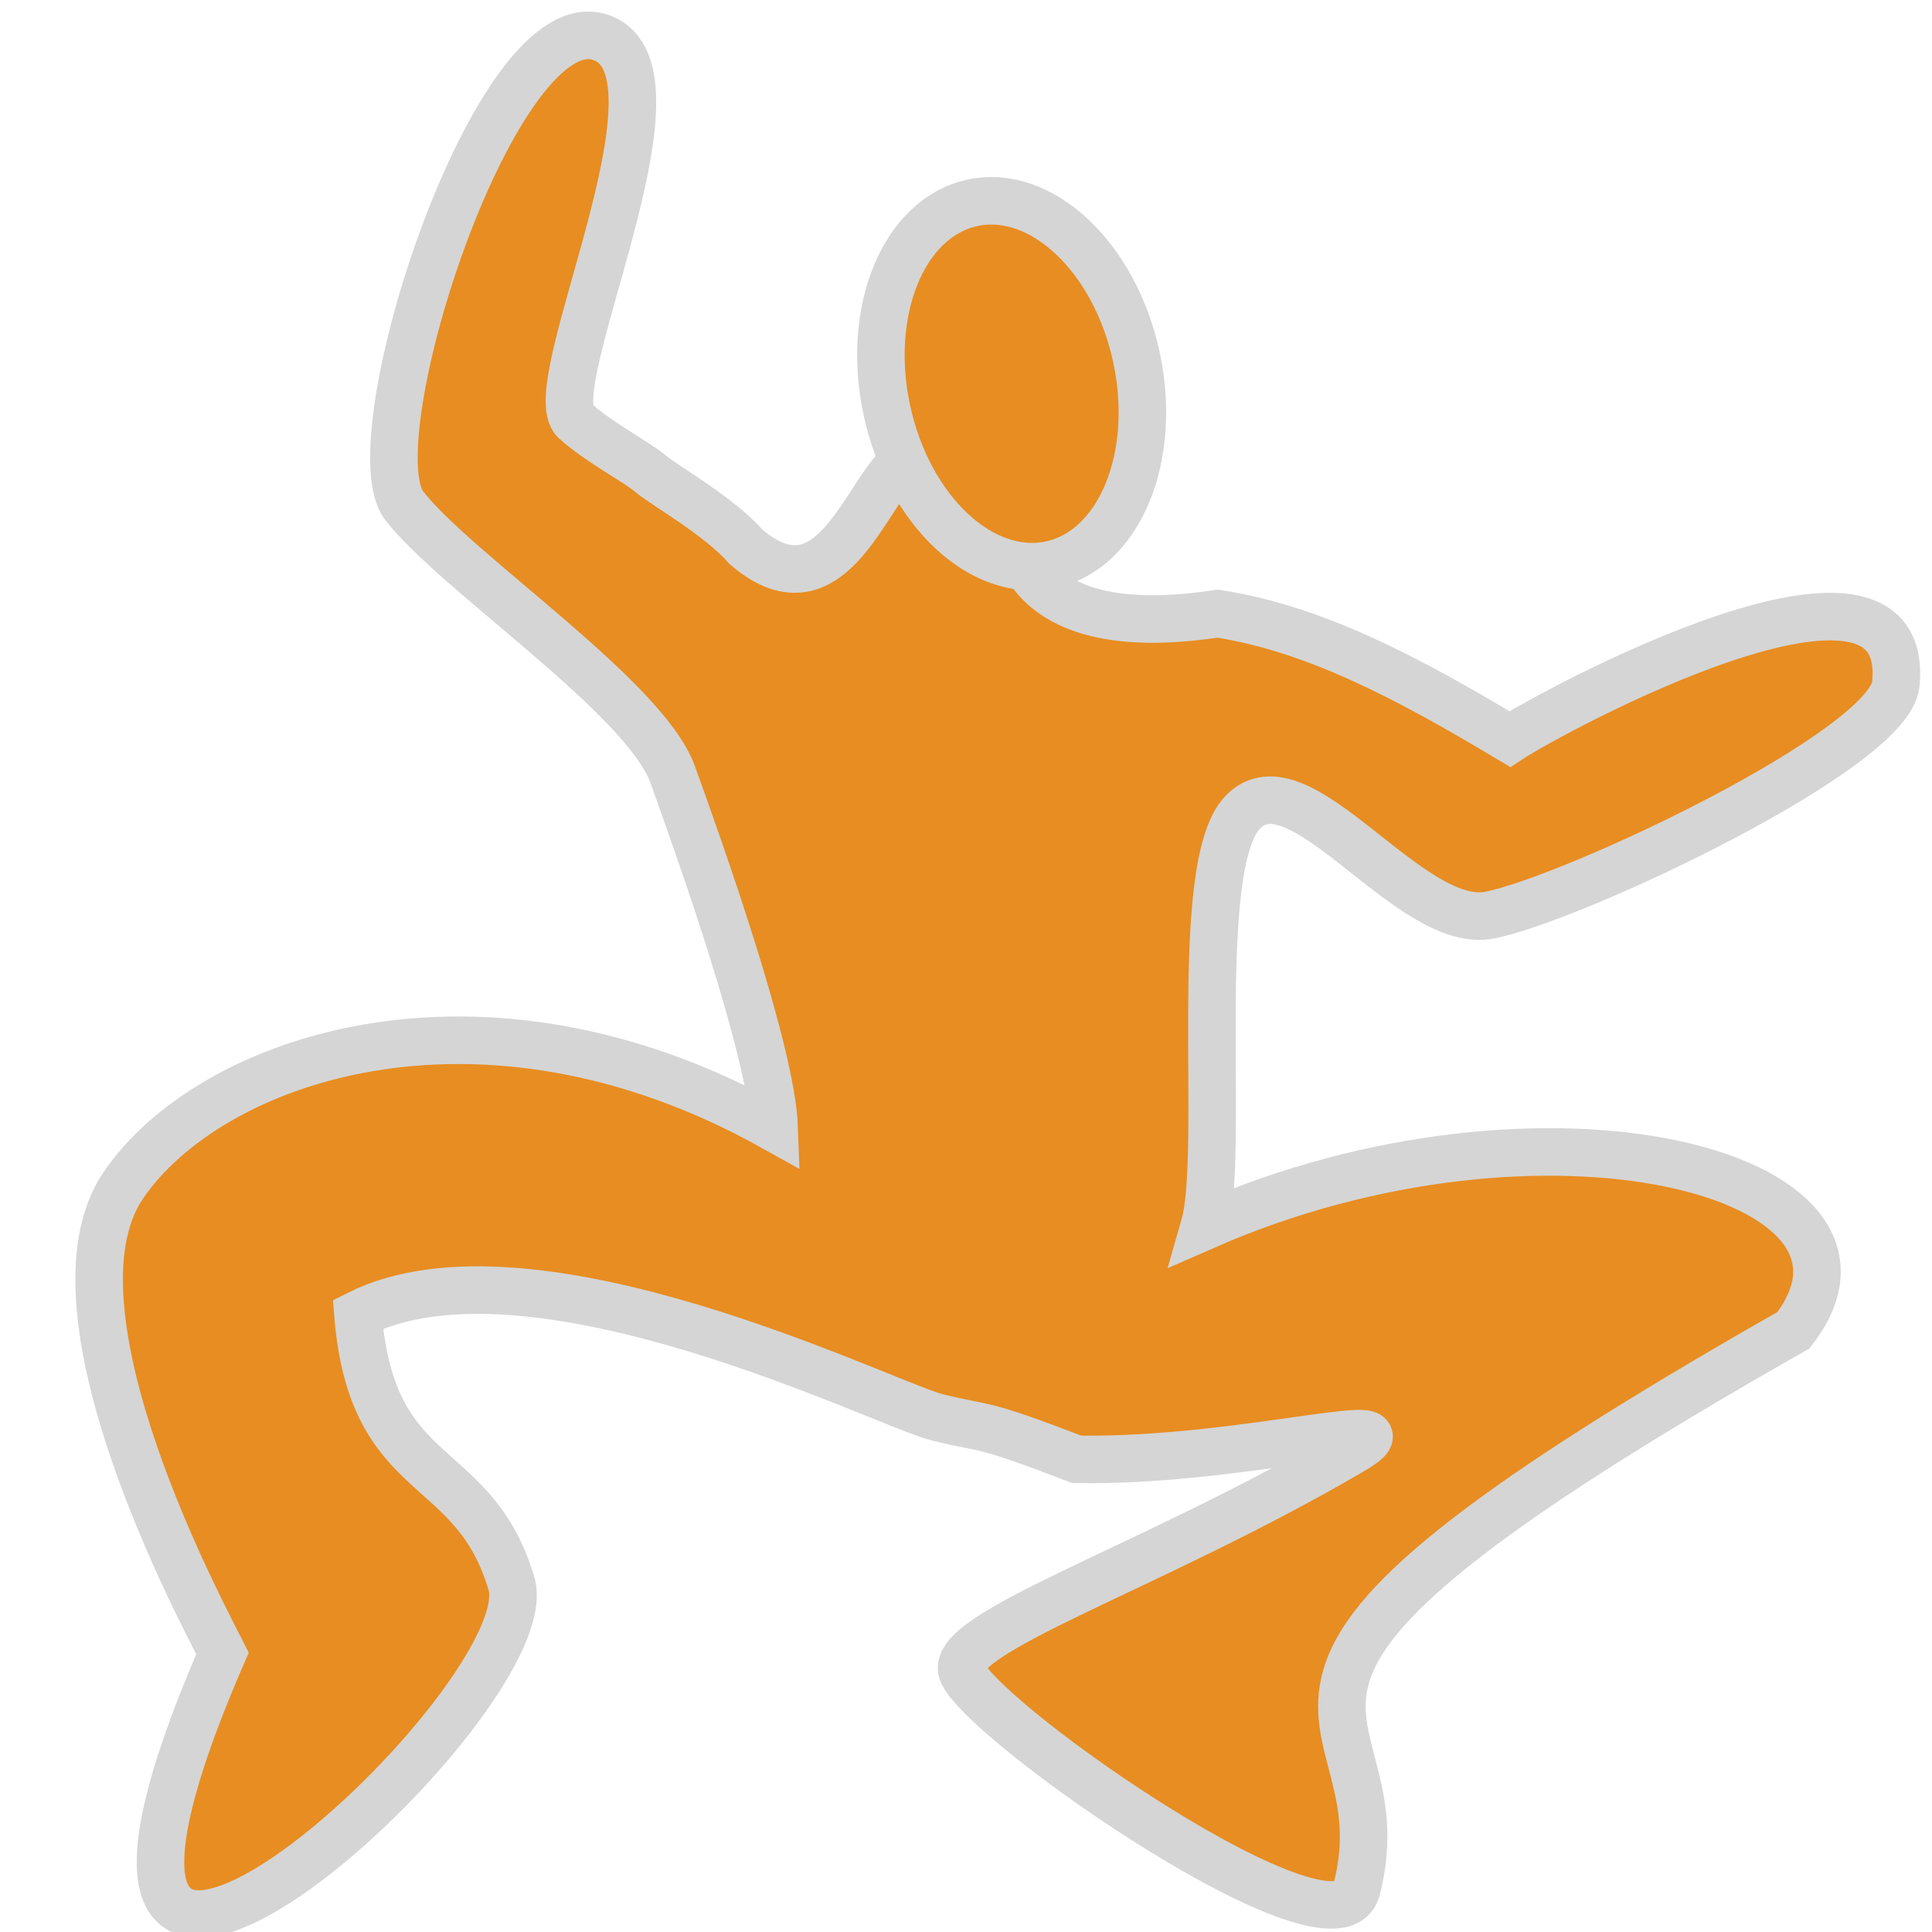
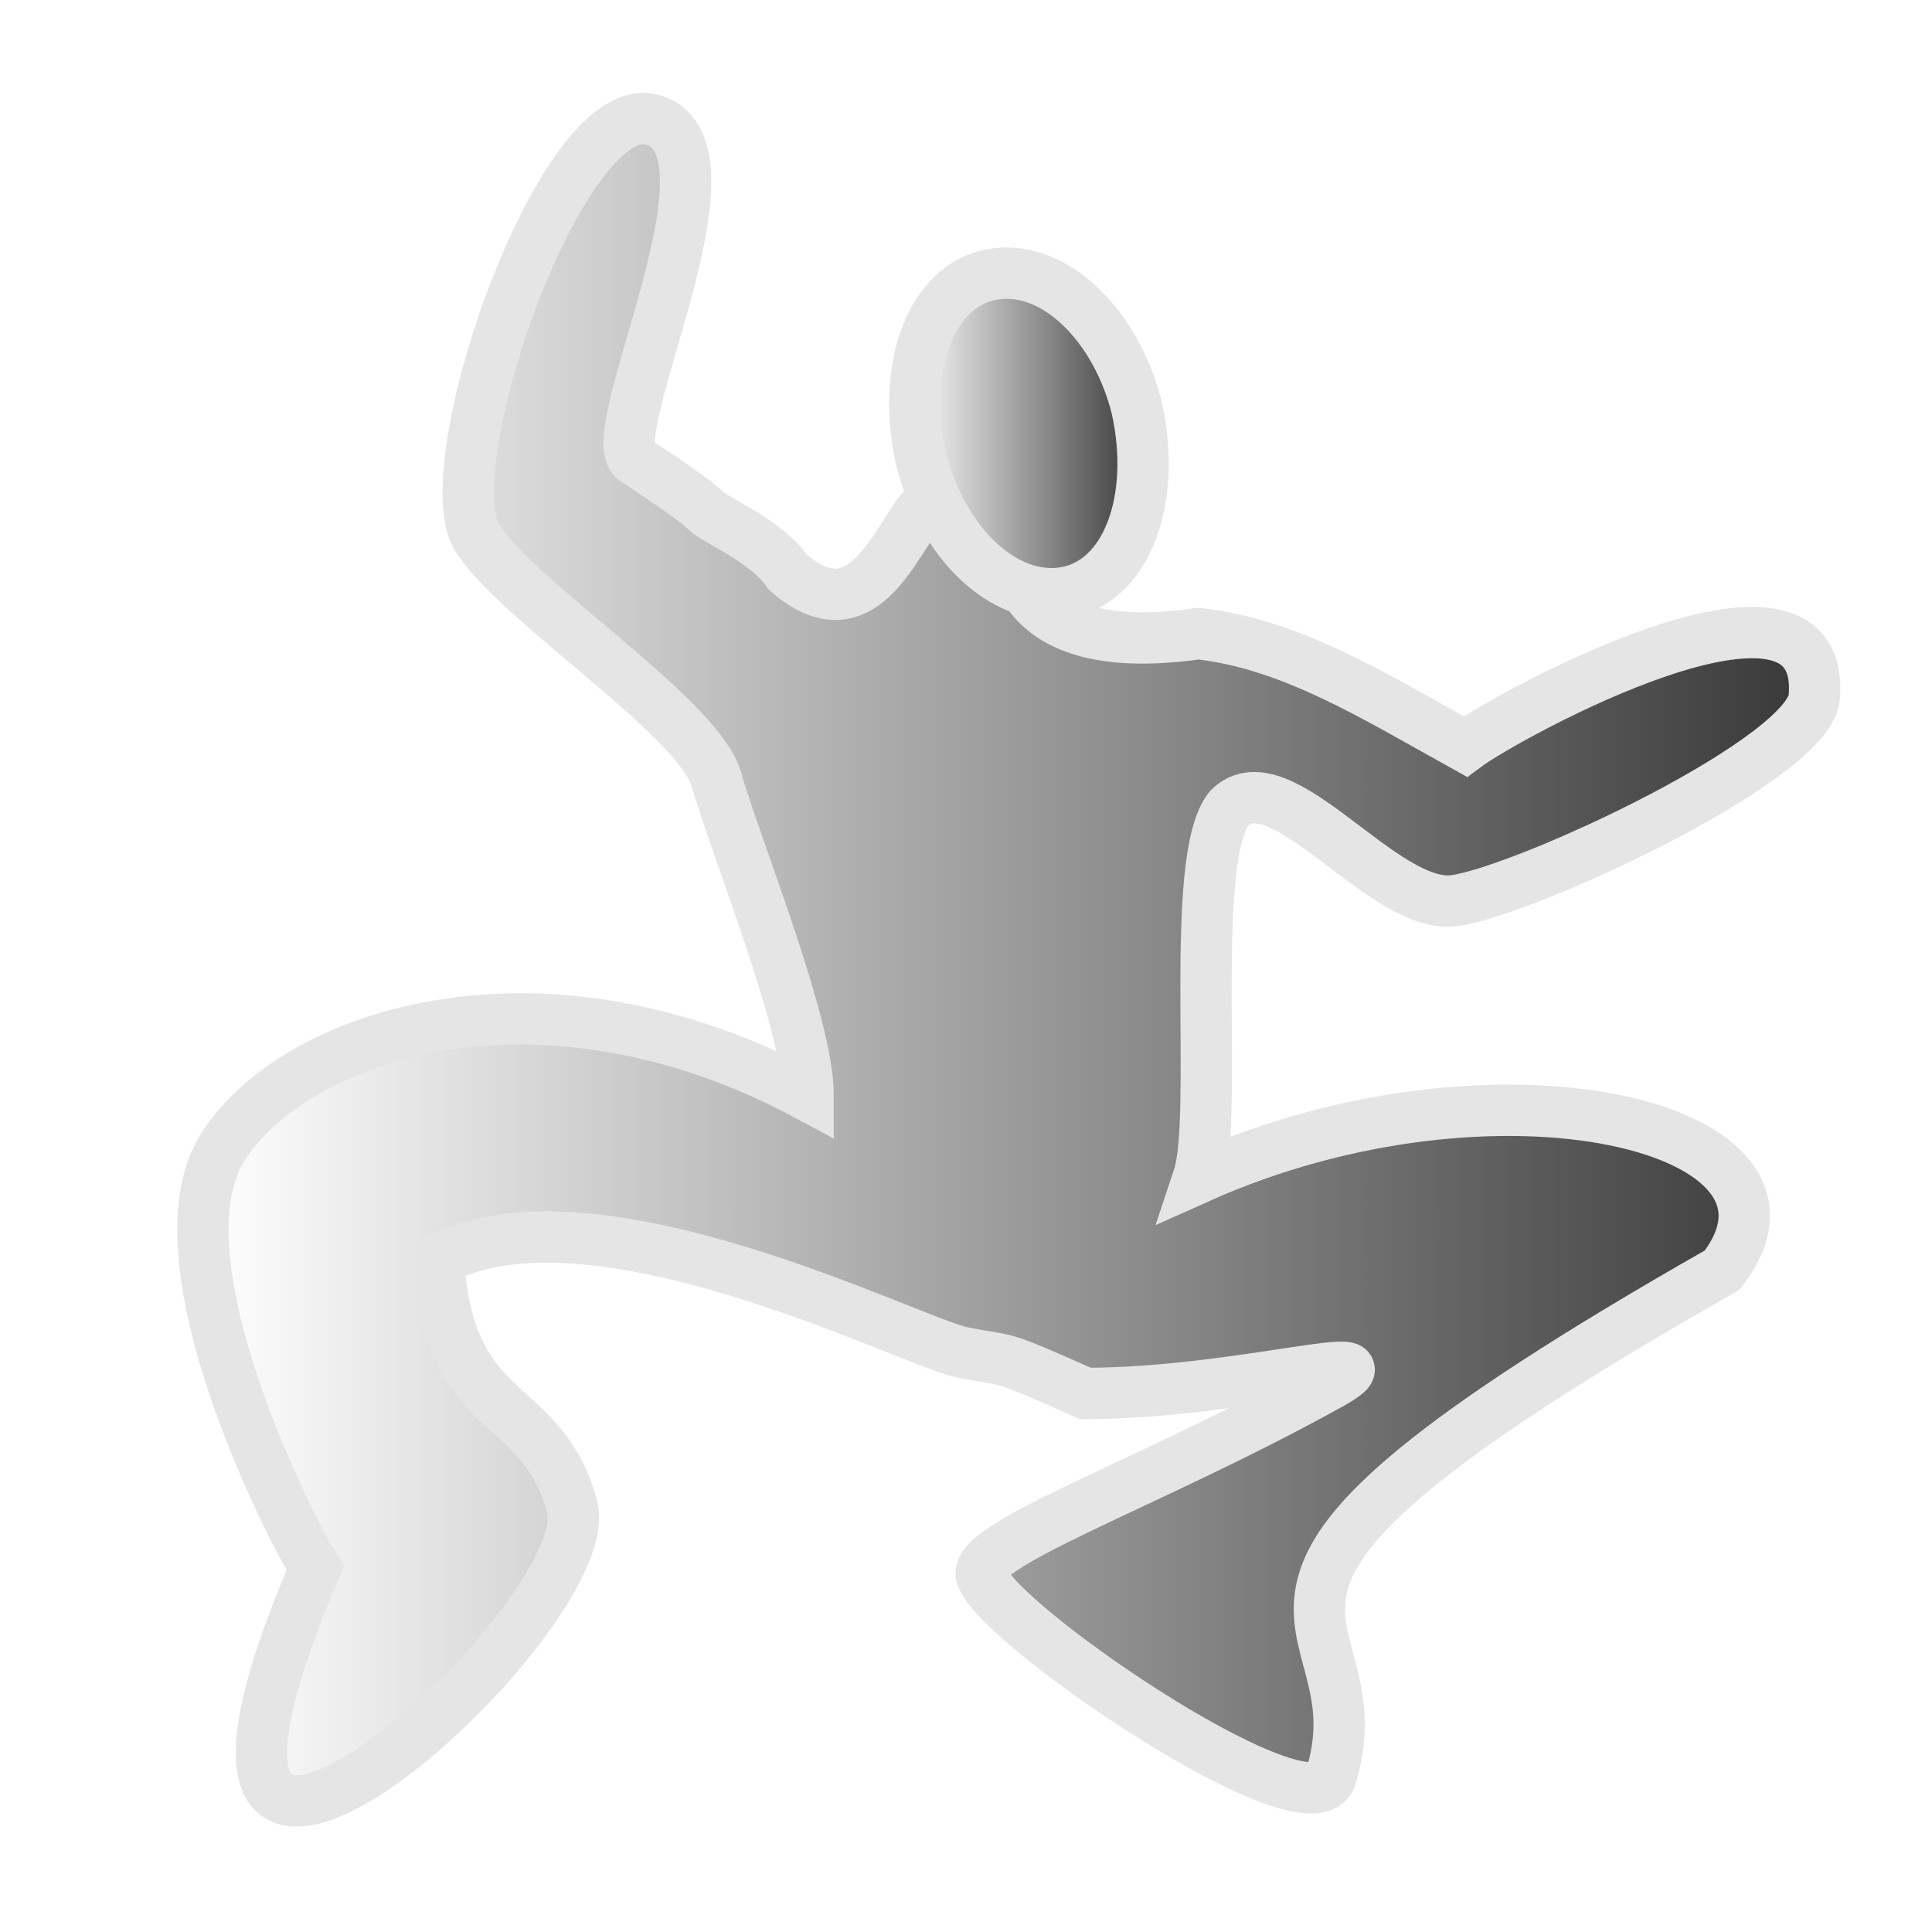
- <svg xmlns="http://www.w3.org/2000/svg" xmlns:xlink="http://www.w3.org/1999/xlink" width="24" height="24" id="svg4744" version="1.1">
-   <defs id="defs4746">
-     <linearGradient id="linearGradient5559">
-       <stop style="stop-color:#323232;stop-opacity:1;" offset="0" id="stop5561" />
-       <stop style="stop-color:#ffffff;stop-opacity:0;" offset="1" id="stop5563" />
-     </linearGradient>
-     <linearGradient id="linearGradient4964">
-       <stop style="stop-color:#ffffff;stop-opacity:1;" offset="0" id="stop4966" />
-       <stop style="stop-color:#000000;stop-opacity:1;" offset="1" id="stop4968" />
-     </linearGradient>
-     <linearGradient xlink:href="#linearGradient5559-5" id="linearGradient5565-3" x1="2.304" y1="1040.556" x2="7.671" y2="1038.536" gradientUnits="userSpaceOnUse" />
-     <linearGradient id="linearGradient5559-5">
-       <stop style="stop-color:#323232;stop-opacity:1;" offset="0" id="stop5561-9" />
-       <stop style="stop-color:#ffffff;stop-opacity:0;" offset="1" id="stop5563-0" />
-     </linearGradient>
-   </defs>
+ <svg xmlns="http://www.w3.org/2000/svg" version="1.1" id="svg4744" x="0px" y="0px" viewBox="0 0 24 24" style="enable-background:new 0 0 24 24;" xml:space="preserve">
+   <style type="text/css">
+ 	.st0{fill:url(#path4592-8-6_1_);stroke:#E5E5E5;stroke-width:0.5;}
+ 	.st1{fill:url(#path4594-8-9_1_);stroke:#E5E5E5;stroke-width:0.5;stroke-linecap:round;stroke-linejoin:round;}
+ 	.st2{fill:none;}
+ </style>
  <g id="layer1" transform="translate(0,-1028.362)">
-     <g id="g4338-9-4" transform="matrix(1.27548,0,0,1.27548,-835.3487,781.5199)" style="fill:#e78d22;fill-opacity:1;stroke:#d5d5d5;stroke-width:0.463;stroke-miterlimit:4;stroke-opacity:1;stroke-dasharray:none">
-       <path style="fill:#e78d22;fill-opacity:1;stroke:#d5d5d5;stroke-width:0.463;stroke-linecap:butt;stroke-linejoin:miter;stroke-miterlimit:4;stroke-opacity:1;stroke-dasharray:none" d="m 663.748,198.02 c -0.362,0.205 -0.696,1.571 -1.553,0.835 -0.259,-0.298 -0.802,-0.603 -0.927,-0.71 -0.143,-0.122 -0.498,-0.301 -0.737,-0.516 -0.361,-0.323 1.18,-3.389 0.259,-3.732 -1.023,-0.38 -2.412,3.922 -1.924,4.557 0.487,0.635 2.341,1.862 2.613,2.615 0.272,0.753 0.963,2.696 0.99,3.442 -2.879,-1.61 -5.515,-0.656 -6.341,0.565 -0.826,1.221 0.791,4.202 0.968,4.556 -2.389,5.497 3.099,0.533 2.819,-0.664 -0.369,-1.275 -1.363,-0.943 -1.5,-2.639 1.696,-0.853 5.133,0.877 5.639,1.003 0.507,0.126 0.378,0.032 1.362,0.41 1.642,0.027 3.424,-0.519 2.668,-0.077 -1.966,1.15 -3.964,1.777 -3.778,2.161 0.256,0.527 3.637,2.869 3.836,2.103 0.504,-1.946 -2.191,-1.782 4.253,-5.444 1.183,-1.519 -2.424,-2.469 -5.736,-1.015 0.206,-0.717 -0.134,-3.494 0.371,-4.028 0.55,-0.582 1.625,1.156 2.41,0.999 0.817,-0.163 3.889,-1.608 3.953,-2.249 0.162,-1.639 -3.354,0.268 -3.759,0.535 -1.009,-0.604 -1.899,-1.074 -2.846,-1.222 -2.364,0.36 -1.976,-1.244 -1.976,-1.244" id="path4592-8-6" />
-       <path style="fill:#e78d22;fill-opacity:1;stroke:#d5d5d5;stroke-width:1.807;stroke-linecap:round;stroke-linejoin:round;stroke-miterlimit:4;stroke-opacity:1;stroke-dasharray:none;stroke-dashoffset:0" id="path4594-8-9" d="m 461.121,152.948 c 0,3.887 -2.172,7.039 -4.851,7.039 -2.679,0 -4.851,-3.151 -4.851,-7.039 0,-3.887 2.172,-7.039 4.851,-7.039 2.679,0 4.851,3.151 4.851,7.039 z" transform="matrix(0.2502557,-0.054475,0.054475,0.2502557,542.2656,183.8454)" />
+     <g id="g4338-9-4" transform="matrix(1.27548,0,0,1.27548,-835.3487,781.5199)">
+       <linearGradient id="path4592-8-6_1_" gradientUnits="userSpaceOnUse" x1="656.926" y1="202.937" x2="676.968" y2="202.937">
+         <stop offset="0" style="stop-color:#FFFFFF" />
+         <stop offset="1" style="stop-color:#000000" />
+       </linearGradient>
+       <path id="path4592-8-6" class="st0" d="    M664,198.4c-0.3,0.2-0.6,1.4-1.4,0.7c-0.2-0.3-0.7-0.5-0.8-0.6c-0.1-0.1-0.4-0.3-0.7-0.5c-0.3-0.3,1.1-3,0.2-3.3    c-0.9-0.3-2.2,3.5-1.7,4.1c0.4,0.6,2.1,1.7,2.3,2.3c0.2,0.7,0.9,2.4,0.9,3.1c-2.6-1.4-5-0.6-5.7,0.5c-0.7,1.1,0.7,3.8,0.9,4.1    c-2.1,4.9,2.8,0.5,2.5-0.6c-0.3-1.1-1.2-0.8-1.3-2.4c1.5-0.8,4.6,0.8,5.1,0.9c0.5,0.1,0.3,0,1.2,0.4c1.5,0,3.1-0.5,2.4-0.1    c-1.8,1-3.6,1.6-3.4,1.9c0.2,0.5,3.3,2.6,3.4,1.9c0.5-1.7-2-1.6,3.8-4.9c1.1-1.4-2.2-2.2-5.1-0.9c0.2-0.6-0.1-3.1,0.3-3.6    c0.5-0.5,1.5,1,2.2,0.9c0.7-0.1,3.5-1.4,3.5-2c0.1-1.5-3,0.2-3.4,0.5c-0.9-0.5-1.7-1-2.6-1.1c-2.1,0.3-1.8-1.1-1.8-1.1" />
+       <linearGradient id="path4594-8-9_1_" gradientUnits="userSpaceOnUse" x1="663.761" y1="197.769" x2="666.678" y2="197.769">
+         <stop offset="0" style="stop-color:#FFFFFF" />
+         <stop offset="1" style="stop-color:#000000" />
+       </linearGradient>
+       <path id="path4594-8-9" class="st1" d="    M666,197.5c0.2,0.9-0.1,1.7-0.7,1.8c-0.6,0.1-1.2-0.5-1.4-1.3c-0.2-0.9,0.1-1.7,0.7-1.8C665.2,196.1,665.8,196.7,666,197.5z" />
    </g>
-     <rect ry="4.037" y="1027.888" x="-24.966" height="24.953" width="24.953" id="rect2996-9-2-7-9-4-68-54-7-3-1-0-9" style="fill:none;stroke:none" transform="scale(-1,1)" />
+     <path id="rect2996-9-2-7-9-4-68-54-7-3-1-0-9" class="st2" d="   M20.9,1027.9H4c-2.2,0-4,1.8-4,4v16.9c0,2.2,1.8,4,4,4h16.9c2.2,0,4-1.8,4-4v-16.9C25,1029.7,23.2,1027.9,20.9,1027.9z" />
  </g>
</svg>
